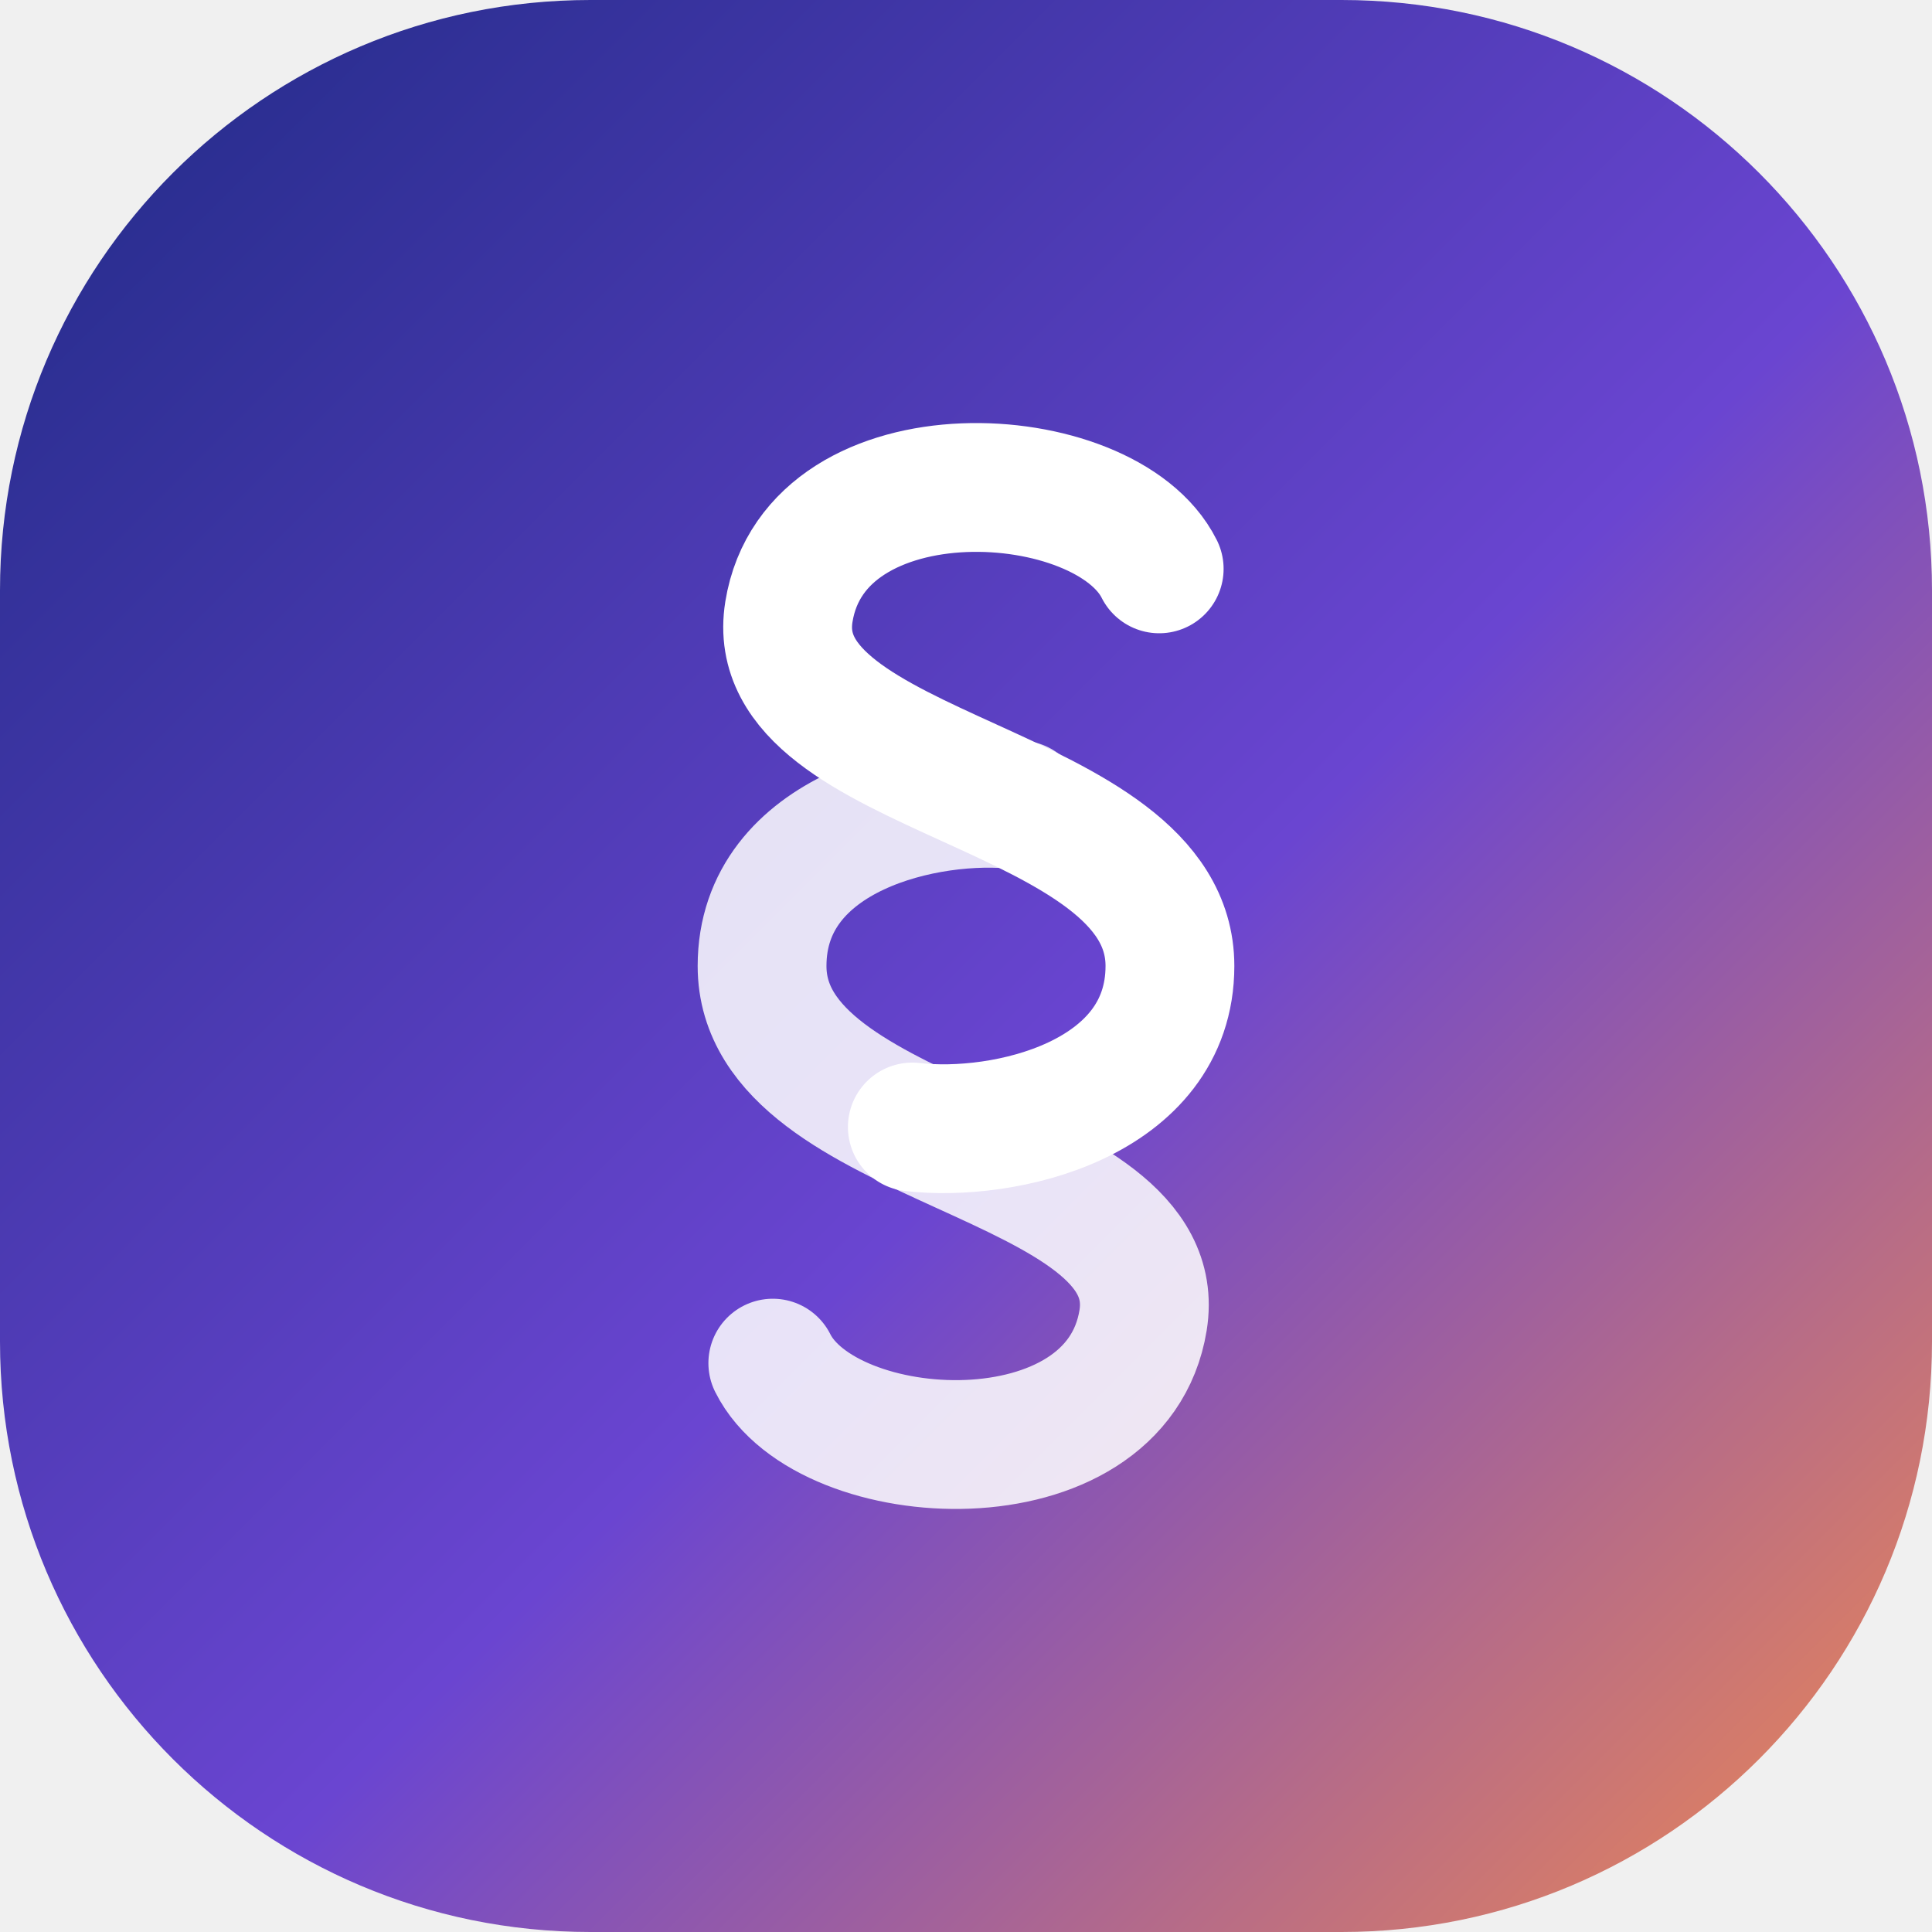
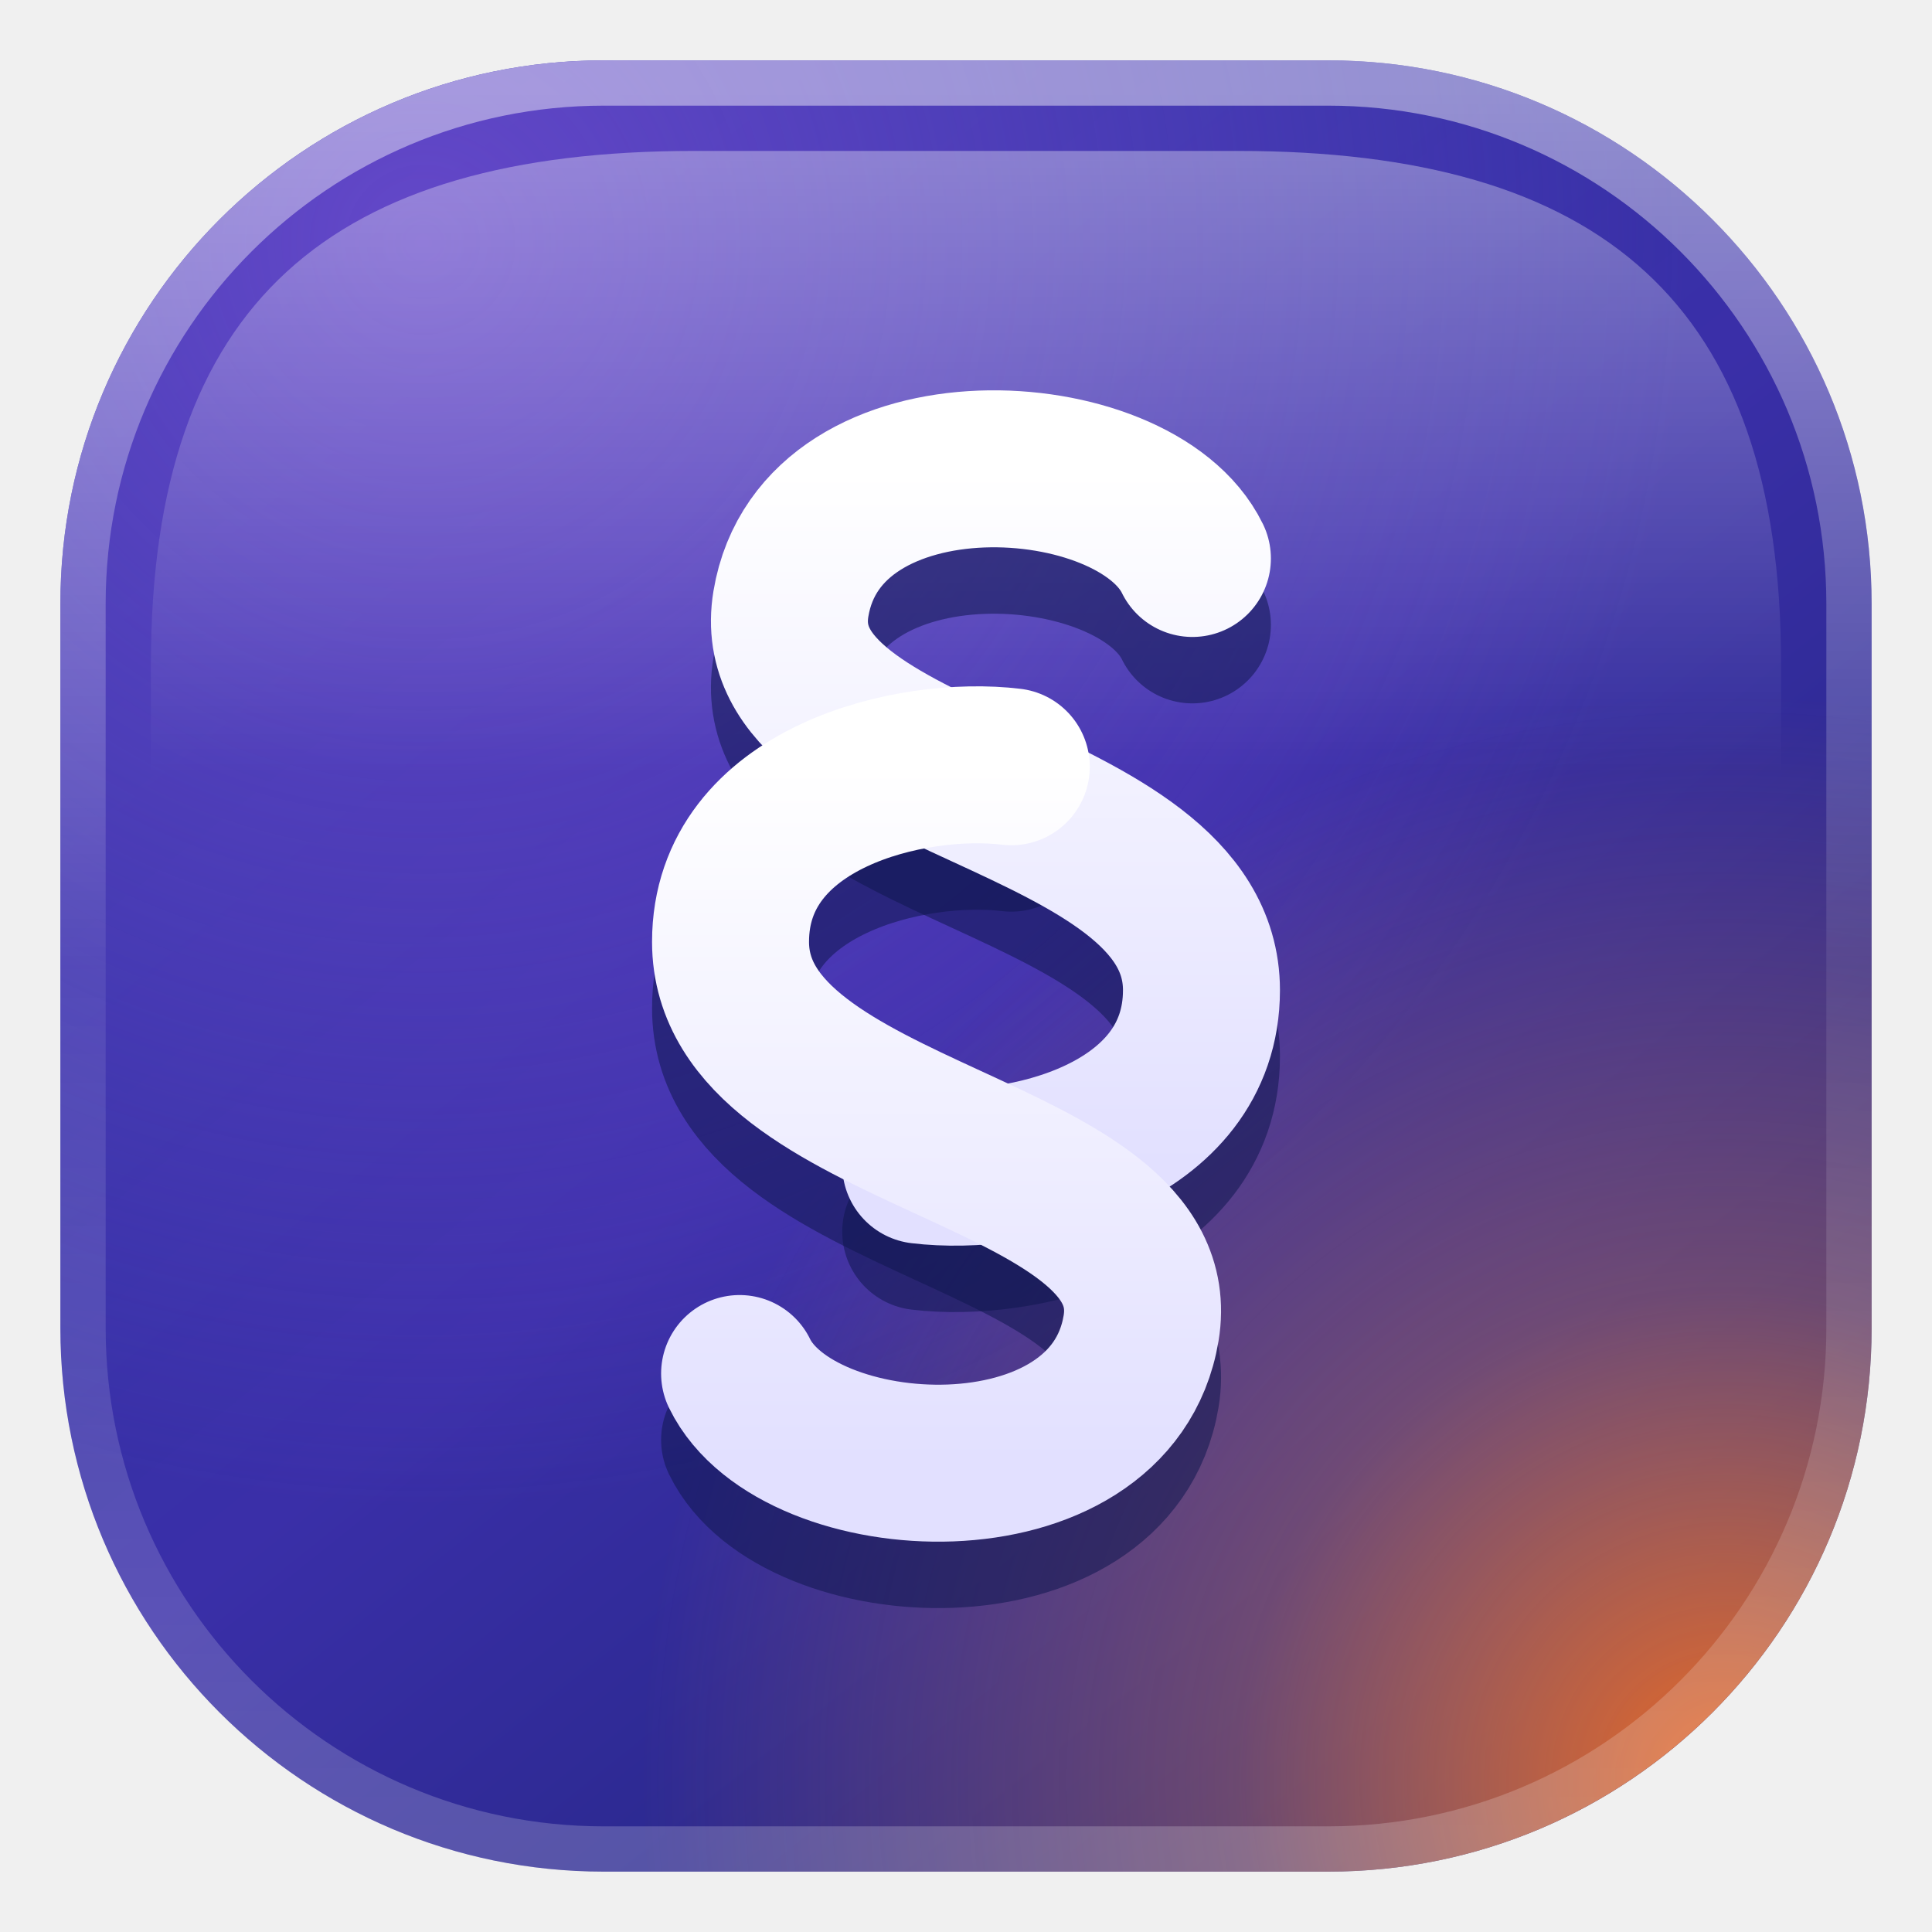
- <svg xmlns="http://www.w3.org/2000/svg" viewBox="0 0 36 36">
+ <svg xmlns="http://www.w3.org/2000/svg" viewBox="0 0 64 64">
  <defs>
-     <linearGradient id="g" x1="0" y1="0" x2="1" y2="1">
-       <stop offset="0" stop-color="#1F2A85" />
-       <stop offset="0.55" stop-color="#6A45D1" />
-       <stop offset="1" stop-color="#F28A4E" />
+     <linearGradient id="tile" x1="0.1" y1="0" x2="0.9" y2="1">
+       <stop offset="0" stop-color="#2b37a3" />
+       <stop offset="0.5" stop-color="#3a2fa8" />
+       <stop offset="1" stop-color="#1a2273" />
+     </linearGradient>
+     <radialGradient id="rim" cx="0.92" cy="0.95" r="0.6">
+       <stop offset="0" stop-color="#f26b21" stop-opacity="0.95" />
+       <stop offset="0.45" stop-color="#f28a4e" stop-opacity="0.35" />
+       <stop offset="1" stop-color="#f28a4e" stop-opacity="0" />
+     </radialGradient>
+     <radialGradient id="glow" cx="0.2" cy="0.1" r="0.7">
+       <stop offset="0" stop-color="#7b4fd8" stop-opacity="0.7" />
+       <stop offset="1" stop-color="#7b4fd8" stop-opacity="0" />
+     </radialGradient>
+     <linearGradient id="gloss" x1="0" y1="0" x2="0" y2="1">
+       <stop offset="0" stop-color="#fff" stop-opacity="0.34" />
+       <stop offset="0.7" stop-color="#fff" stop-opacity="0" />
+     </linearGradient>
+     <linearGradient id="glyph" x1="0" y1="0" x2="0" y2="1">
+       <stop offset="0" stop-color="#ffffff" />
+       <stop offset="1" stop-color="#e2e0ff" />
+     </linearGradient>
+     <linearGradient id="edge" x1="0" y1="0" x2="0" y2="1">
+       <stop offset="0" stop-color="#fff" stop-opacity="0.45" />
+       <stop offset="0.5" stop-color="#fff" stop-opacity="0.08" />
+       <stop offset="1" stop-color="#fff" stop-opacity="0.2" />
    </linearGradient>
  </defs>
-   <rect width="36" height="36" rx="11" fill="url(#g)" />
-   <path d="M21.6 10.6C20.6 8.6 15.2 8.3 14.7 11.4C14.2 14.5 21.8 14.6 21.8 18C21.8 20.5 18.7 21.2 17 21" fill="none" stroke="#fff" stroke-width="2.4" stroke-linecap="round" />
-   <path d="M14.4 25.4C15.4 27.4 20.8 27.7 21.3 24.6C21.8 21.5 14.2 21.4 14.2 18C14.2 15.5 17.3 14.8 19 15" fill="none" stroke="#fff" stroke-width="2.4" stroke-linecap="round" opacity="0.85" />
+   <rect x="2" y="2" width="60" height="60" rx="18" fill="url(#tile)" />
+   <rect x="2" y="2" width="60" height="60" rx="18" fill="url(#glow)" />
+   <rect x="2" y="2" width="60" height="60" rx="18" fill="url(#rim)" />
+   <path d="M5 22 C5 10 11 5 23 5 H41 C53 5 59 10 59 22 V30 C44 36 20 36 5 30 Z" fill="url(#gloss)" />
+   <rect x="2.75" y="2.75" width="58.5" height="58.5" rx="17.25" fill="none" stroke="url(#edge)" stroke-width="1.5" />
+   <g fill="none" stroke-linecap="round" stroke-width="5.2">
+     <g stroke="#10164f" stroke-opacity="0.55" transform="translate(0 2.2)">
+       <path d="M39.5 18.5C37.6 14.6 27.2 14 26.2 20C25.2 26 39.8 26.2 39.8 32.8C39.8 37.6 33.8 39 30.5 38.6" />
+       <path d="M24.5 45.5C26.4 49.4 36.8 50 37.8 44C38.8 38 24.2 37.8 24.2 31.2C24.2 26.4 30.2 25 33.5 25.4" />
+     </g>
+     <g stroke="url(#glyph)">
+       <path d="M39.5 18.5C37.6 14.6 27.2 14 26.2 20C25.2 26 39.8 26.2 39.8 32.8C39.8 37.6 33.8 39 30.5 38.6" />
+       <path d="M24.5 45.5C26.4 49.4 36.8 50 37.8 44C38.8 38 24.2 37.8 24.2 31.2C24.2 26.4 30.2 25 33.5 25.4" />
+     </g>
+   </g>
</svg>
